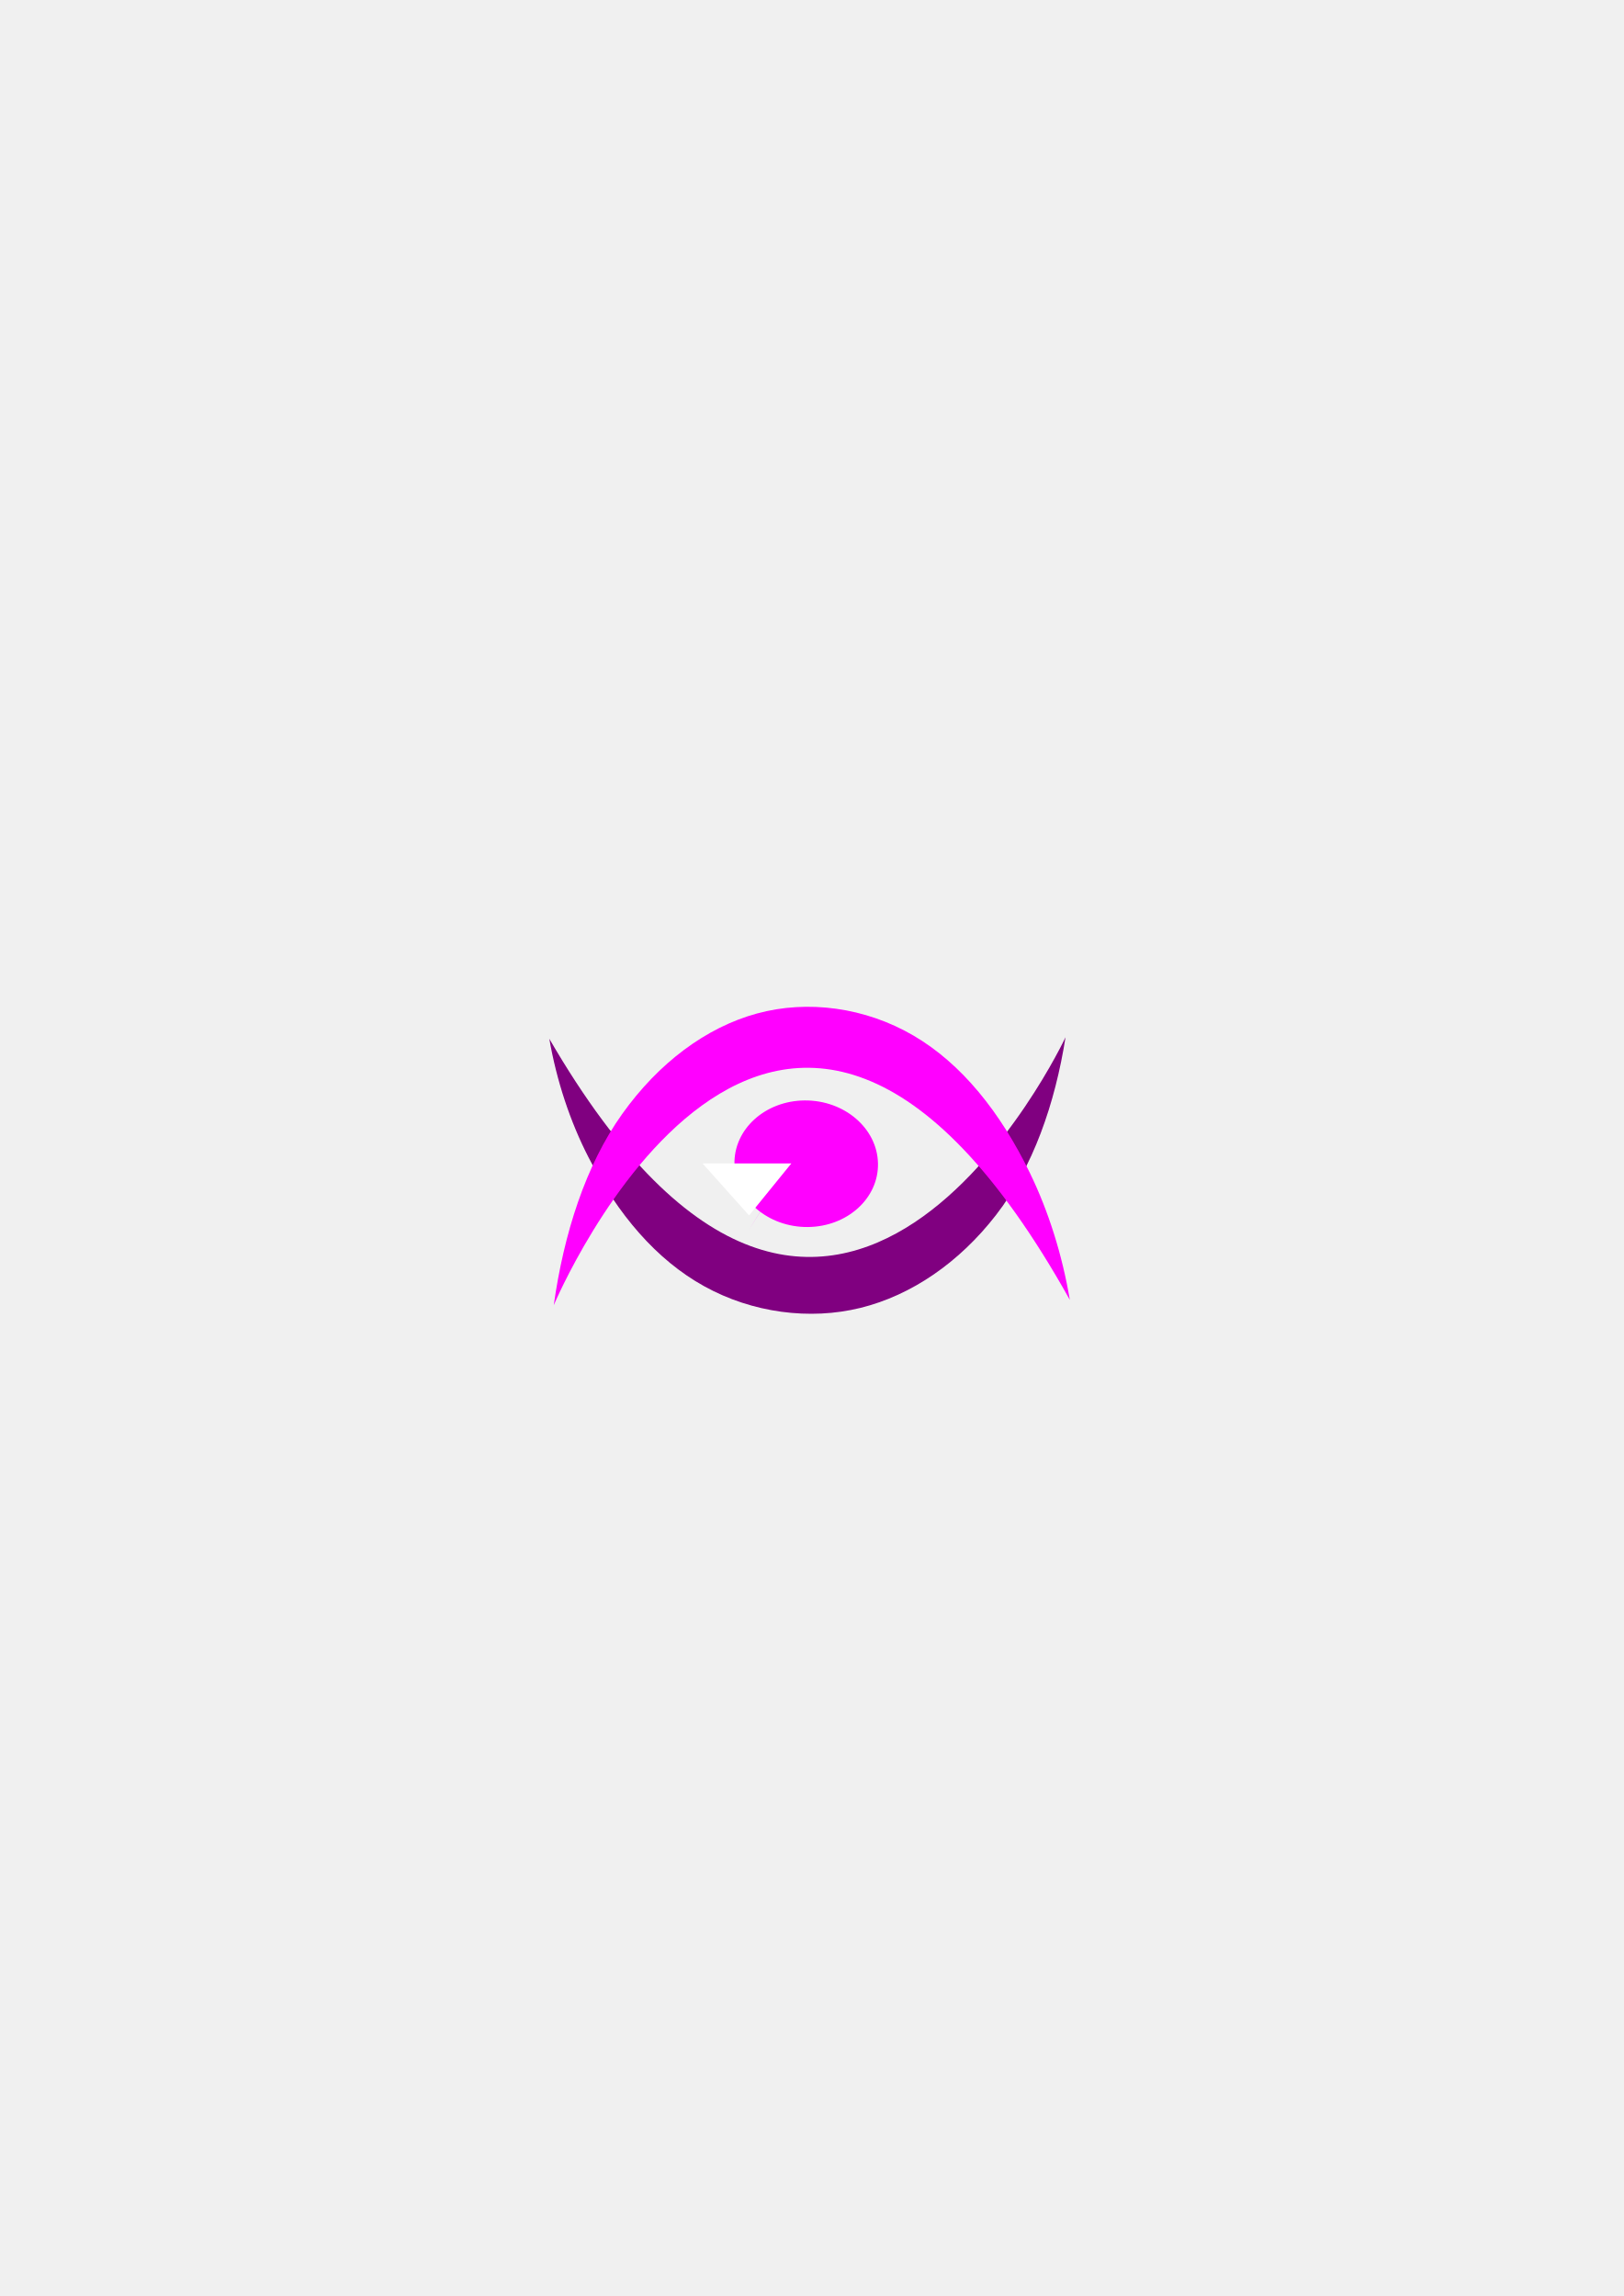
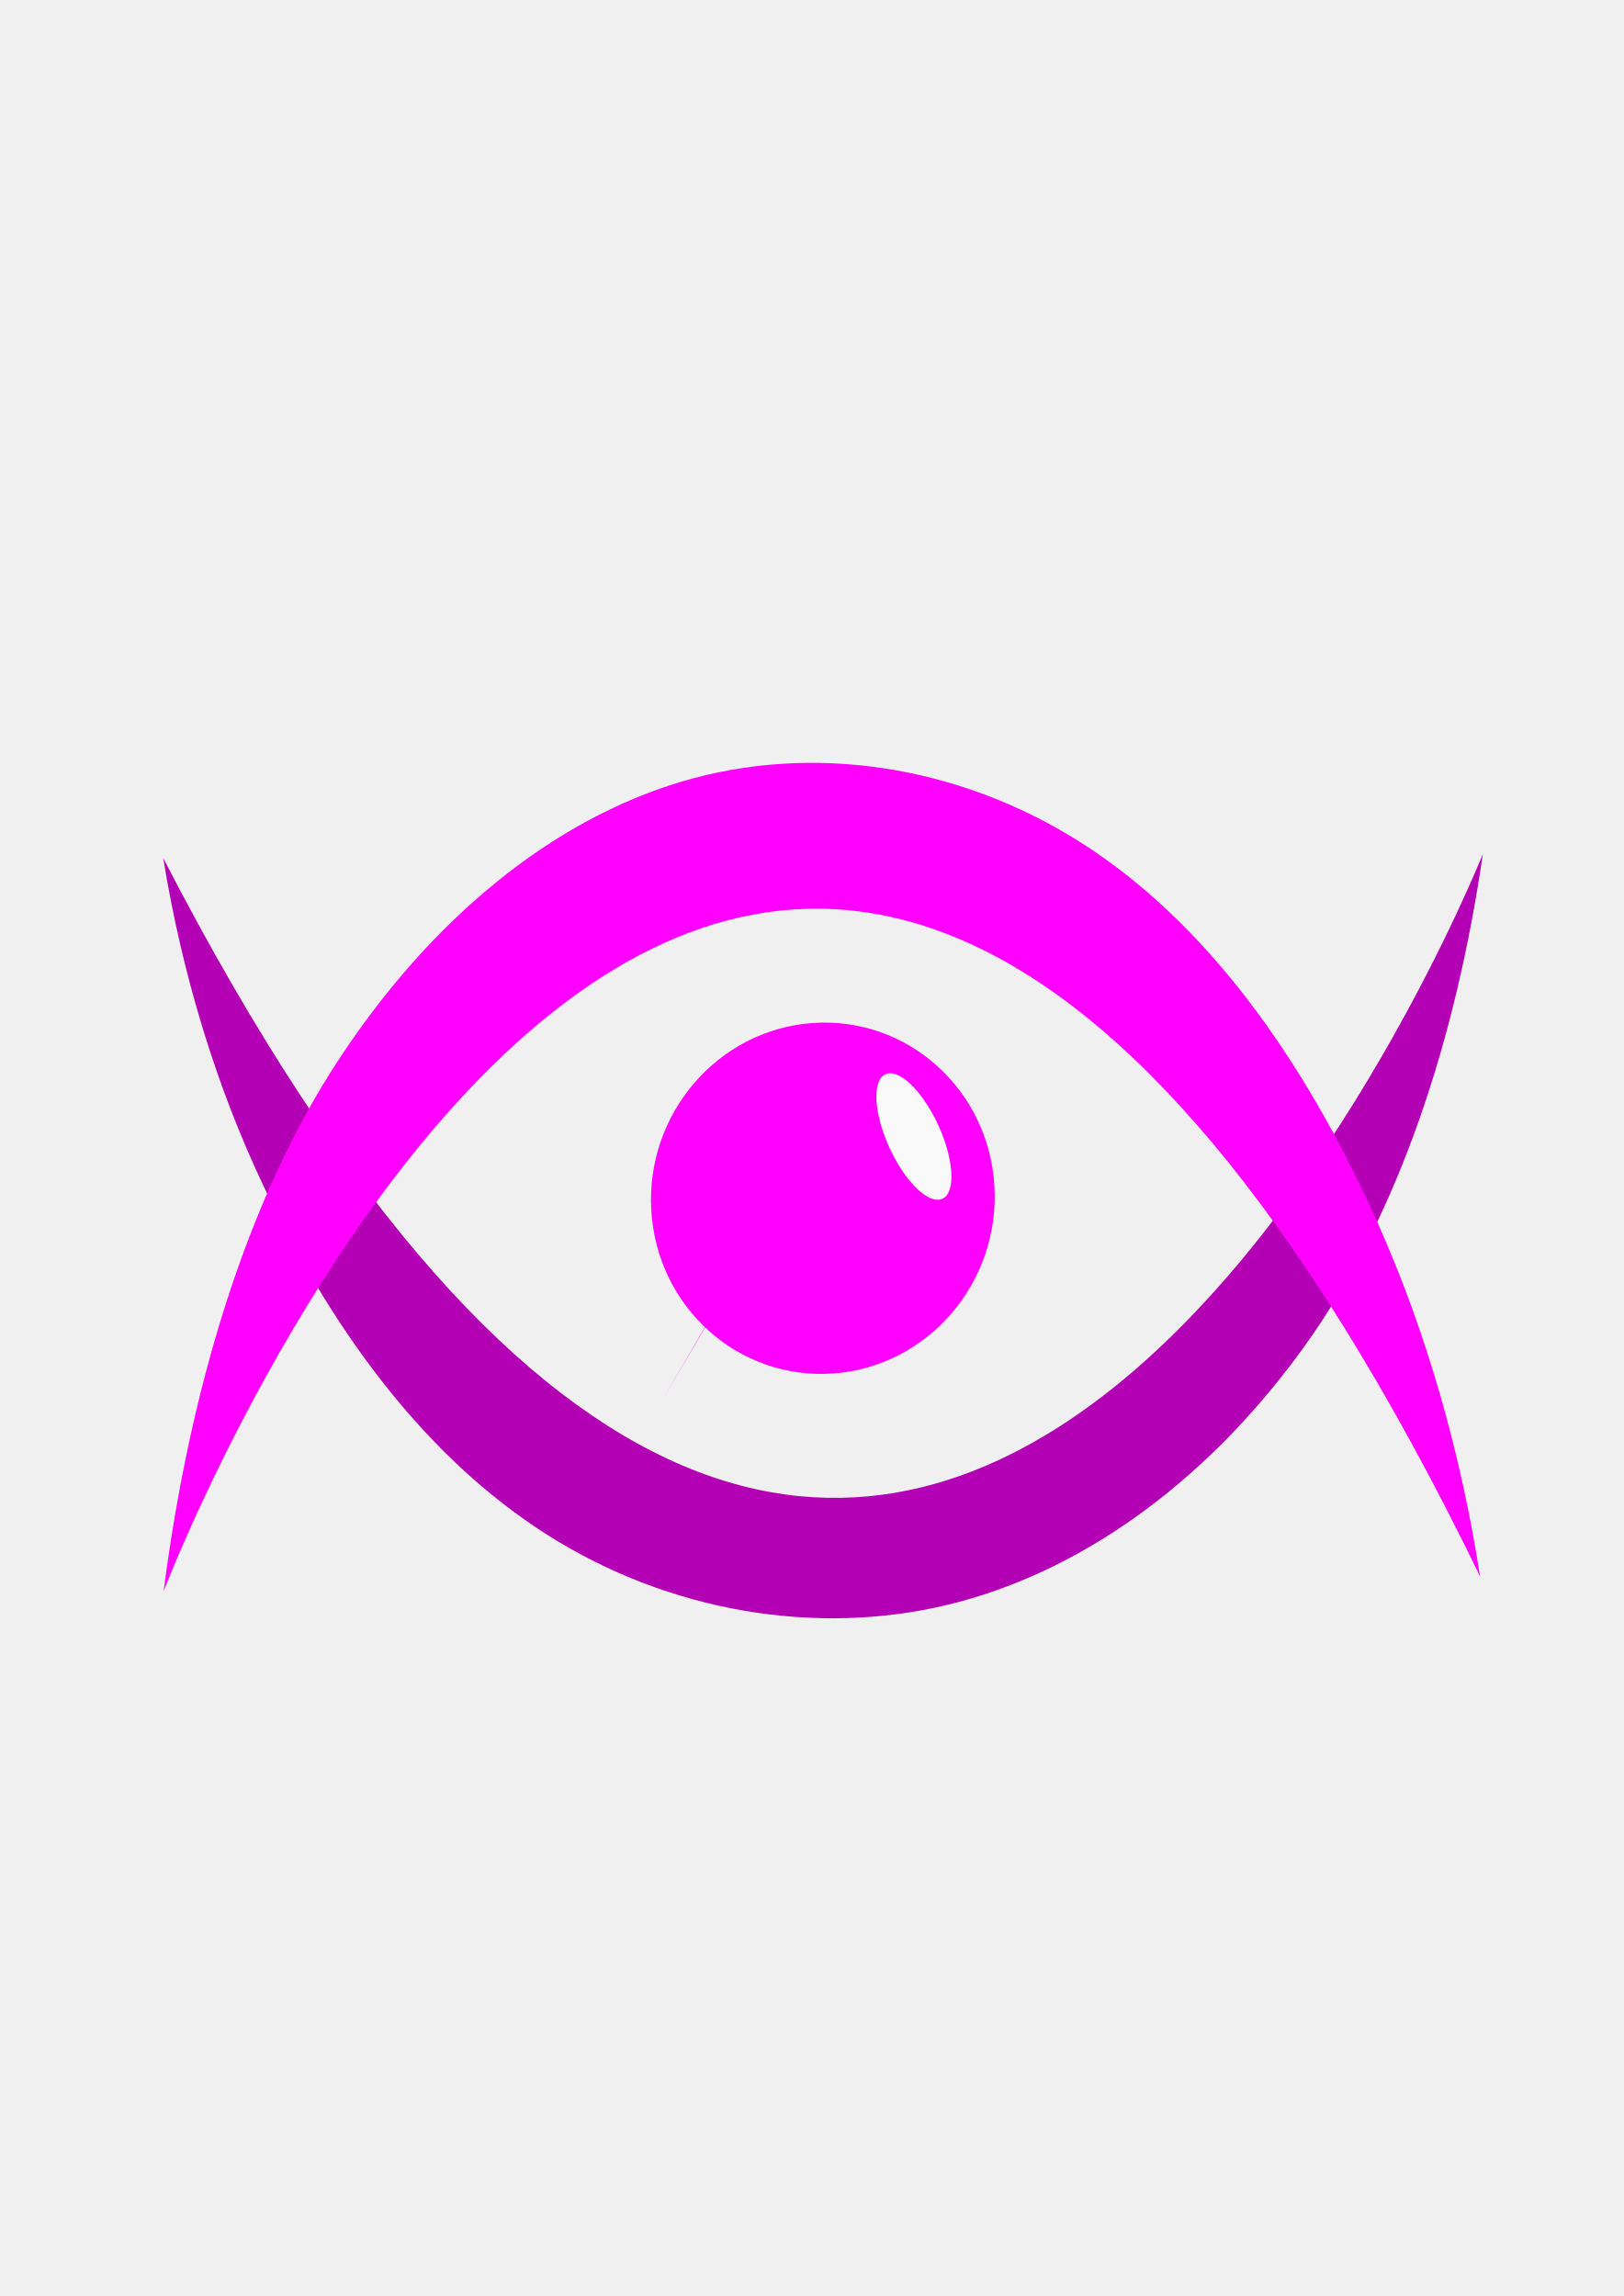
<svg xmlns="http://www.w3.org/2000/svg" width="210mm" height="297mm" viewBox="0 0 210 297" version="1.1" id="svg1">
  <defs id="defs1">
    </defs>
  <g id="layer1">
-     <path style="fill:#390039;stroke-width:0.609" d="M 136.3,153.939 Z" id="path3" transform="matrix(0.998917,0.0496732,-0.03228638,0.9994787,4.941908,-5.857774)" />
-     <path style="fill:#f9f9f9;stroke-width:0.609" d="m 47.939,172.372 42.438,37.461" id="path9" transform="matrix(-0.02333627,-0.9961747,0.9861053,-0.00699423,-35.42304,220.7574)" />
-     <path style="fill:#800080;stroke-width:0.609" d="m 14.885,257.143 c 5.146,2.994 10.989,4.814 16.933,4.467 5.944,-0.347 11.772,-2.48 16.535,-6.052 4.763,-3.572 8.719,-8.871 10.716,-14.48 1.997,-5.609 2.028,-11.506 0.595,-17.285 -0.907,-3.658 -2.499,-7.145 -4.669,-10.226 9.838,52.765 -40.111,43.576 -40.111,43.576 z" id="path13" transform="matrix(-0.7521172,1.093492,0.8398653,1.001933,-66.96113,-139.7479)" />
-     <ellipse style="fill:#ff00ff;stroke-width:0.448" id="path16" cx="-151.291" cy="100.731" rx="8.189" ry="9.281" transform="matrix(-0.02341947,-0.9997257,0.9999748,-0.00709305,0,0)" />
-     <path style="fill:#ff00ff;stroke-width:0.609" d="m 14.885,257.143 c 5.146,2.994 10.989,4.814 16.933,4.467 5.944,-0.347 11.772,-2.48 16.535,-6.052 4.763,-3.572 8.719,-8.871 10.716,-14.48 1.997,-5.609 2.028,-11.506 0.595,-17.285 -0.907,-3.658 -2.499,-7.145 -4.669,-10.226 9.454,53.172 -40.111,43.576 -40.111,43.576 z" id="path18" transform="matrix(0.7451539,-1.178123,-0.8458397,-1.06851,278.0291,461.1345)" />
-     <path style="fill:#ff00ff;fill-opacity:1;stroke-width:0.603" d="m 96.768,159.231 c 5.477,-8.755 5.276,-8.329 5.276,-8.329 z" id="path19" />
-     <path style="fill:#ffffff;fill-opacity:1;stroke-width:0.666" d="m 90.858,150.492 11.491,0.002 -5.467,6.73 z" id="path20" />
+     <path style="fill:#390039;stroke-width:0.609" d="M 136.3,153.939 Z" id="path3" transform="matrix(3.057903,0.1378778,-0.09883566,2.774251,-199.5863,-294.005)" />
+     <path style="fill:#f9f9f9;stroke-width:0.609" d="m 47.939,172.372 42.438,37.461" id="path9" transform="matrix(-0.07143742,-2.76508,3.018684,-0.01941387,-323.1522,335.0102)" />
+     <path style="fill:#b400b4;fill-opacity:1;stroke-width:0.609" d="m 14.885,257.143 c 5.146,2.994 10.989,4.814 16.933,4.467 5.944,-0.347 11.772,-2.48 16.535,-6.052 4.763,-3.572 8.719,-8.871 10.716,-14.48 1.997,-5.609 2.028,-11.506 0.595,-17.285 -0.907,-3.658 -2.499,-7.145 -4.669,-10.226 11.354,54.963 -40.111,43.576 -40.111,43.576 z" id="path13" transform="matrix(-1.922617,3.022159,2.146925,2.769113,-331.6626,-646.5864)" />
+     <ellipse style="fill:#ff00ff;stroke-width:1.156" id="path16" cx="-162.213" cy="97.114" rx="22.706" ry="22.244" transform="matrix(-0.05890797,-0.9982634,0.99745,-0.07136841,0,0)" />
+     <path style="fill:#ff00ff;stroke-width:0.609" d="m 14.885,257.143 c 5.146,2.994 10.989,4.814 16.933,4.467 5.944,-0.347 11.772,-2.48 16.535,-6.052 4.763,-3.572 8.719,-8.871 10.716,-14.48 1.997,-5.609 2.028,-11.506 0.595,-17.285 -0.907,-3.658 -2.499,-7.145 -4.669,-10.226 11.03,53.736 -40.111,43.576 -40.111,43.576 z" id="path18" transform="matrix(1.900781,-3.270113,-2.157616,-2.965861,547.6839,1017.161)" />
+     <path style="fill:#ff00ff;fill-opacity:1;stroke-width:1.617" d="m 85.542,181.301 c 14.178,-24.302 13.659,-23.118 13.659,-23.118 z" id="path19" />
+     <ellipse style="fill:#f9f9f9;stroke-width:0.669" id="path1" cx="33.562" cy="199.771" rx="3.88" ry="8.686" transform="matrix(0.595835,-0.8031069,0.4915678,0.8708393,0,0)" />
  </g>
</svg>
